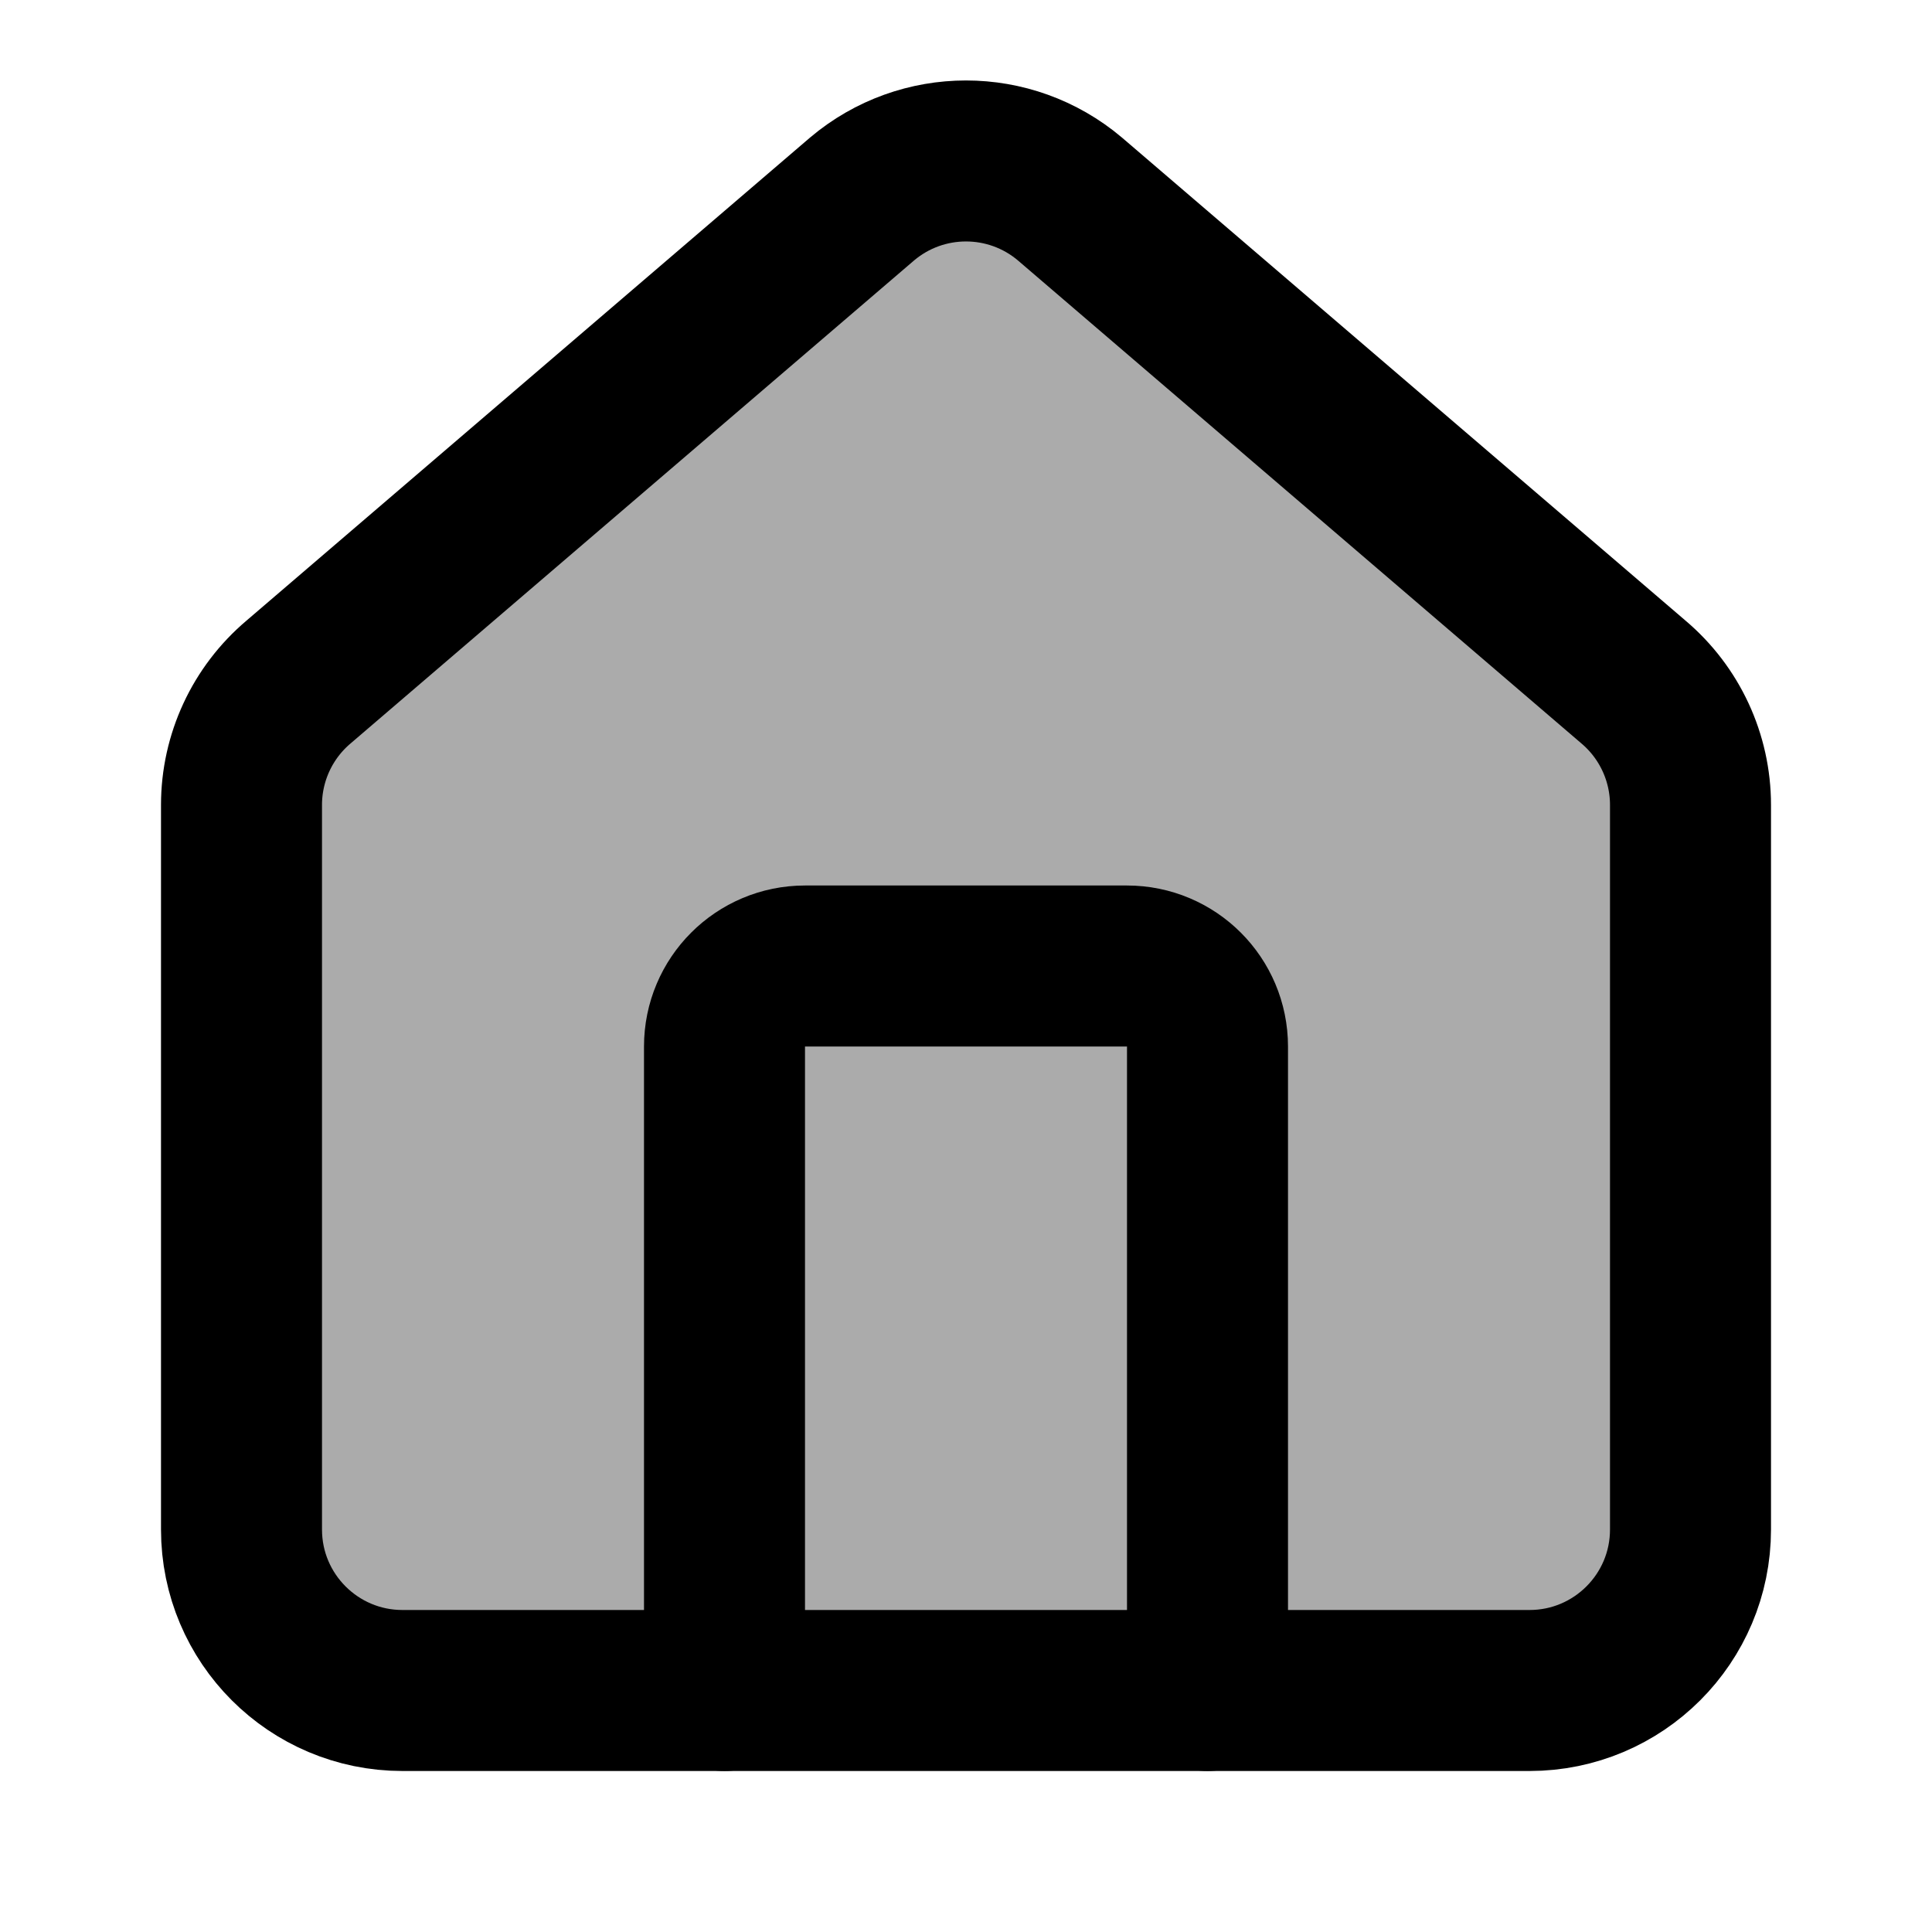
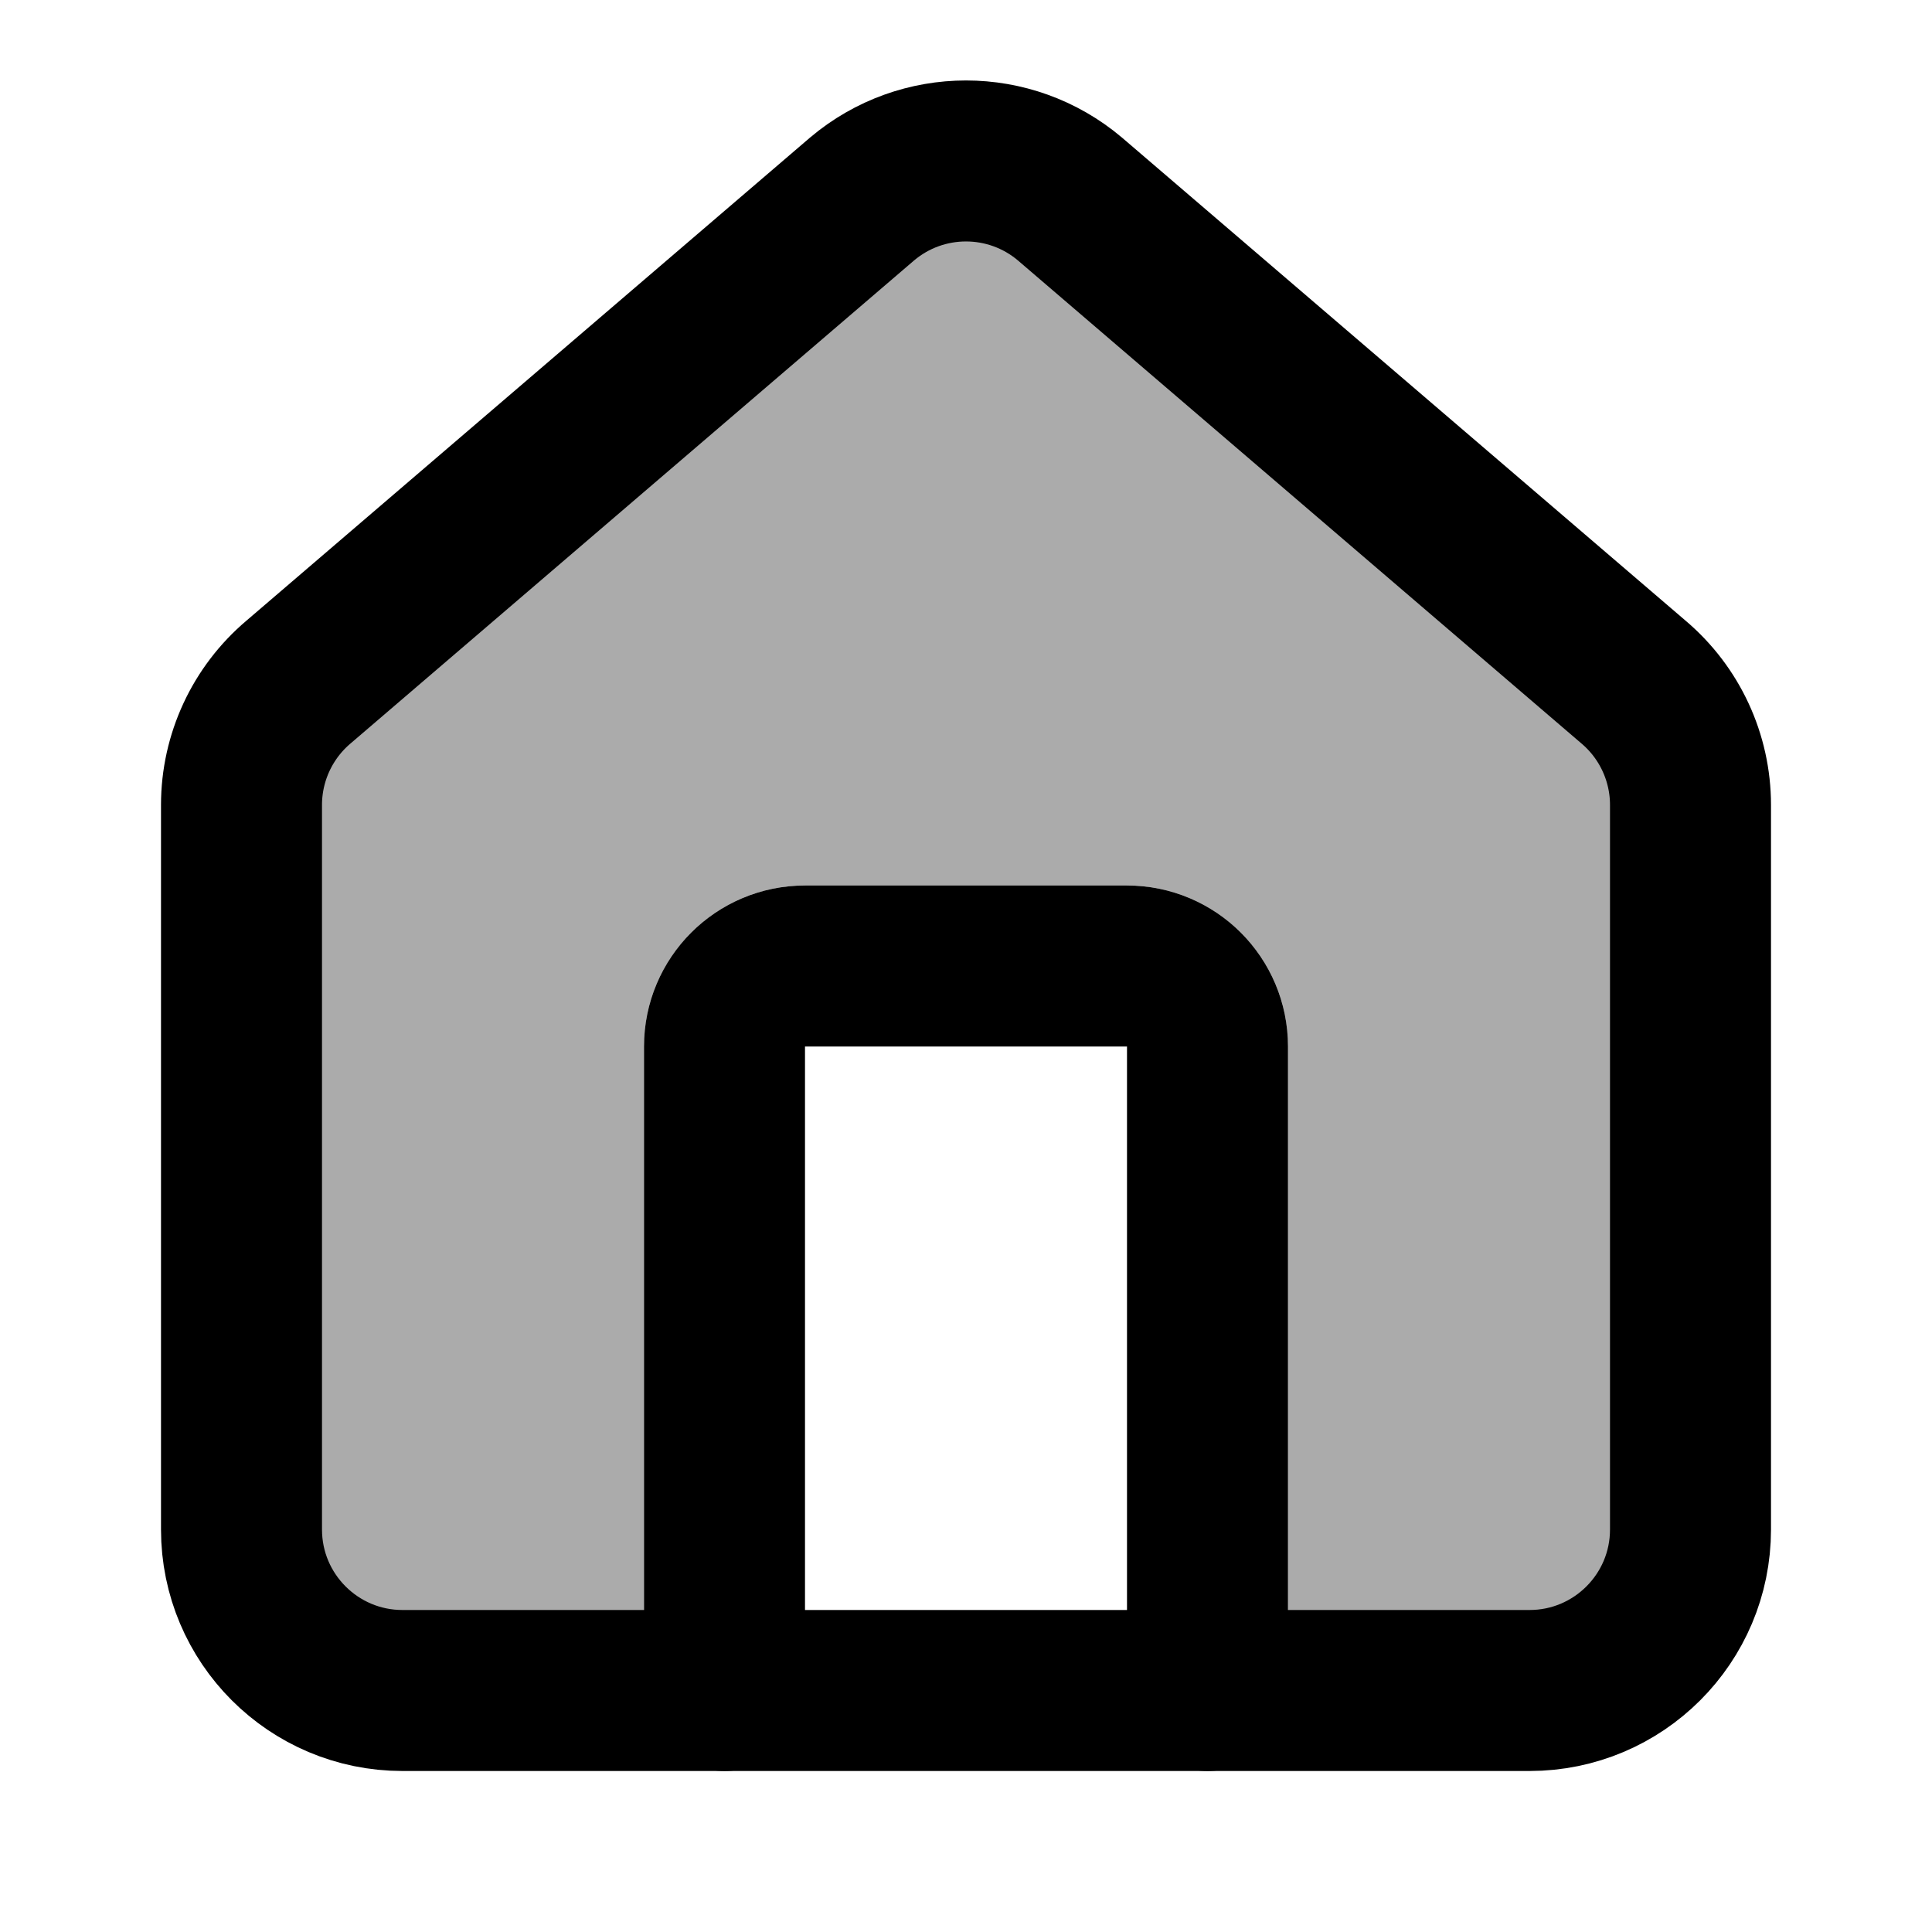
<svg xmlns="http://www.w3.org/2000/svg" width="24" height="24" viewBox="0 0 24 24" fill="none" stroke="currentColor" stroke-width="2" stroke-linecap="round" stroke-linejoin="round">
-   <path d="M3 10a2 2 0 0 1 .709-1.528l7-6a2 2 0 0 1 2.582 0l7 6A2 2 0 0 1 21 10v9a2 2 0 0 1-2 2H5a2 2 0 0 1-2-2z" fill="currentColor" fill-opacity="0.33" stroke="none" />
+   <path d="       M3 10a2 2 0 0 1 .709-1.528l7-6a2 2 0 0 1 2.582 0l7 6A2 2 0 0 1 21 10v9a2 2 0 0 1-2 2H5a2 2 0 0 1-2-2z       M8 21V13a2 2 0 0 1 2-2h4a2 2 0 0 1 2 2v8z     " fill="currentColor" fill-opacity="0.33" fill-rule="evenodd" stroke="none" />
  <path d="M15 21v-8a1 1 0 0 0-1-1h-4a1 1 0 0 0-1 1v8" />
  <path d="M3 10a2 2 0 0 1 .709-1.528l7-6a2 2 0 0 1 2.582 0l7 6A2 2 0 0 1 21 10v9a2 2 0 0 1-2 2H5a2 2 0 0 1-2-2z" />
</svg>
